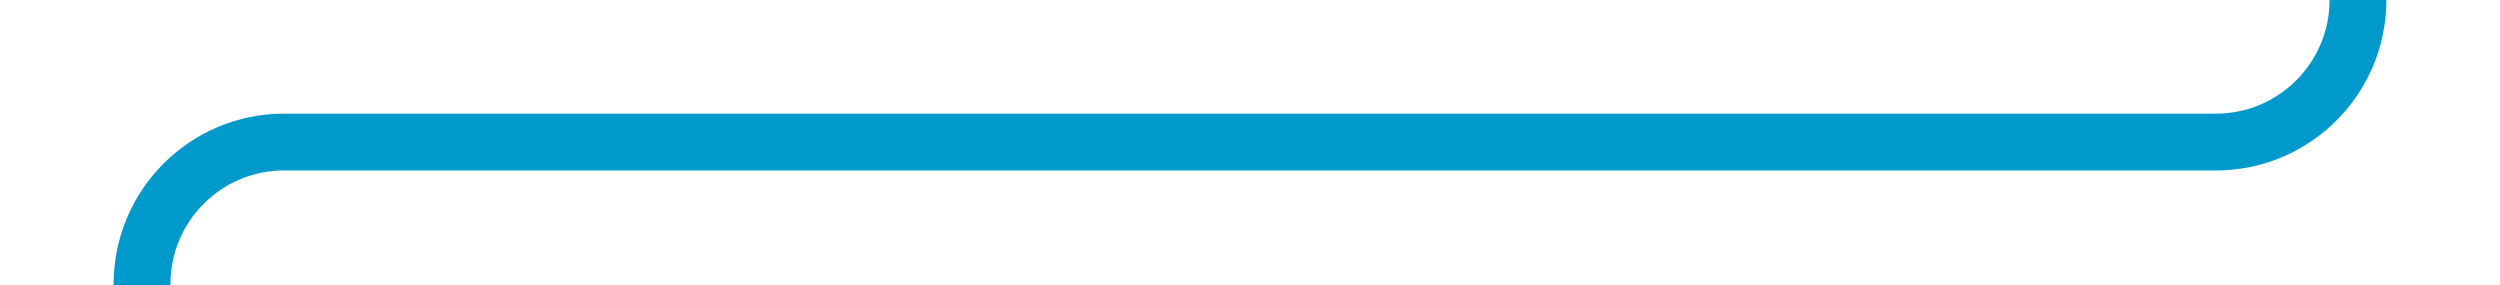
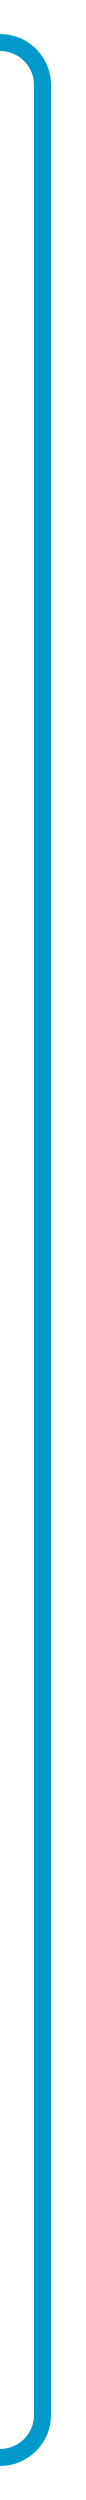
- <svg xmlns="http://www.w3.org/2000/svg" version="1.1" width="88px" height="10px" preserveAspectRatio="xMinYMid meet" viewBox="235 254  88 8">
-   <path d="M 318 224  L 318 253  A 5 5 0 0 1 313 258 L 245 258  A 5 5 0 0 0 240 263 L 240 283  " stroke-width="2" stroke="#0099cc" fill="none" />
+ <svg xmlns="http://www.w3.org/2000/svg" version="1.1" width="10px" height="294px" preserveAspectRatio="xMidYMin meet" viewBox="2238 331  8 294">
+   <path d="M 2176 336  L 2237 336  A 5 5 0 0 1 2242 341 L 2242 615  A 5 5 0 0 1 2237 620 L 2113 620  A 5 5 0 0 0 2108 625 L 2108 665  " stroke-width="2" stroke="#0099cc" fill="none" />
</svg>
